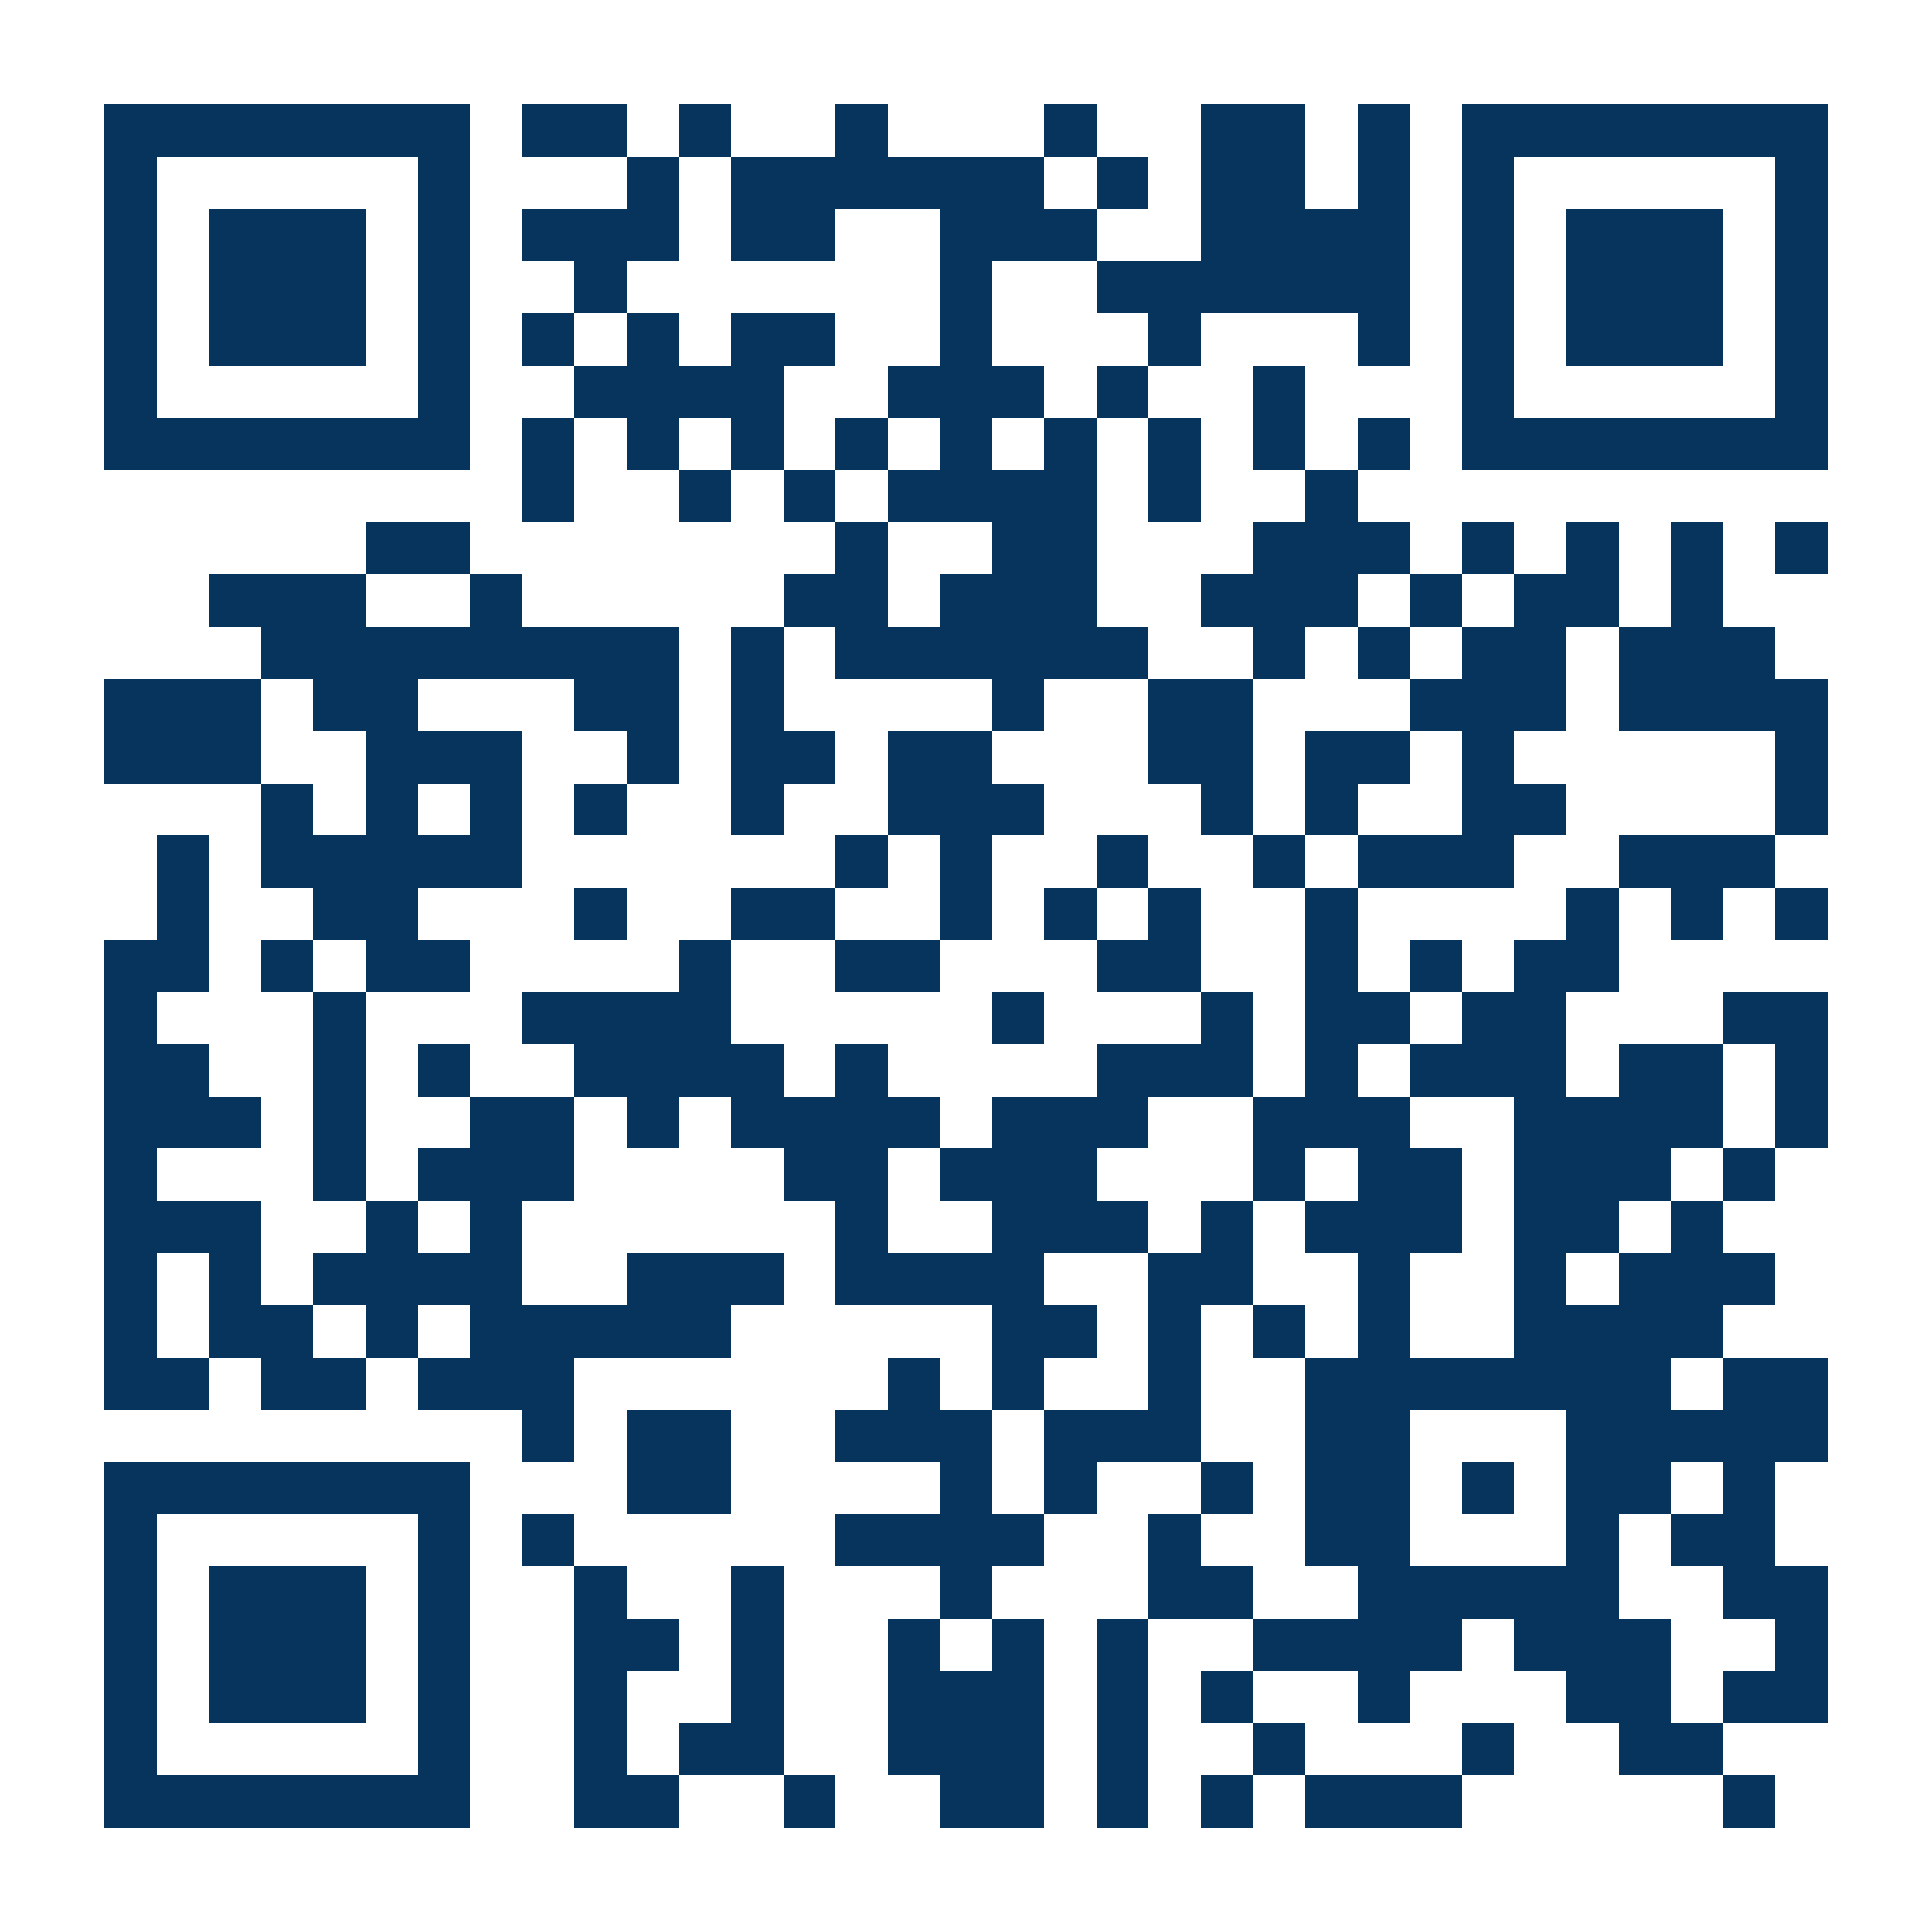
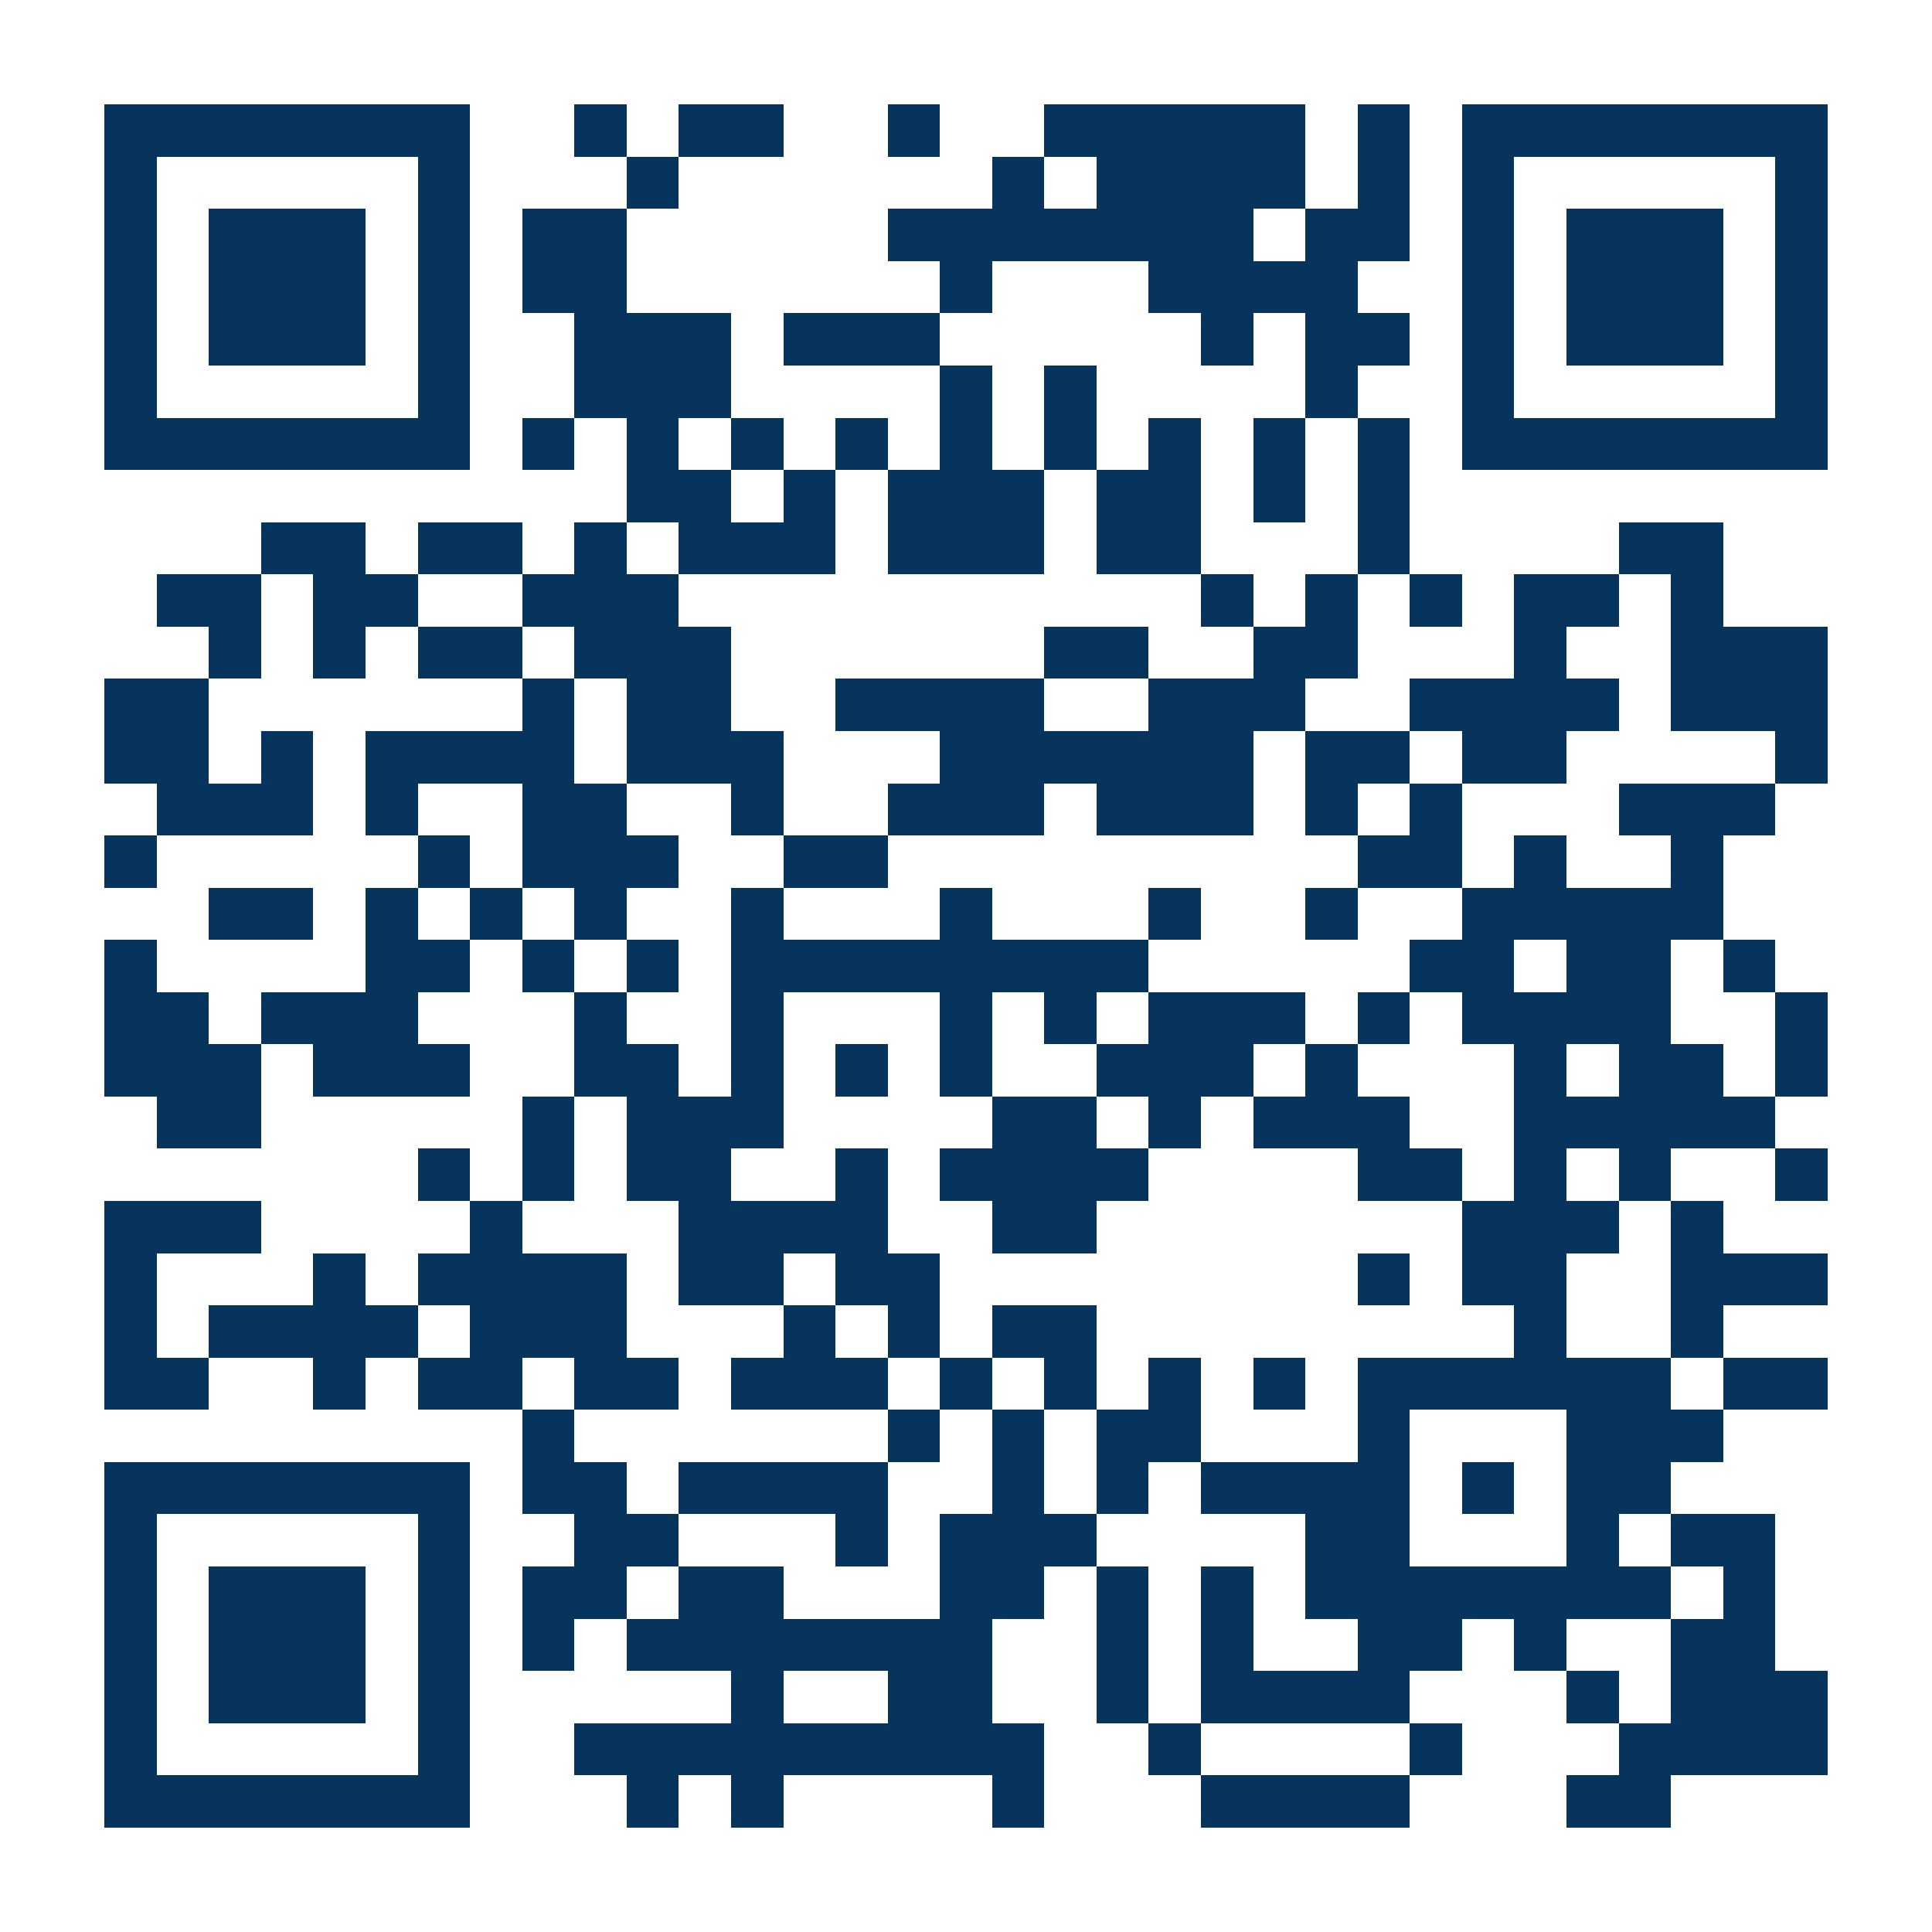
<svg xmlns="http://www.w3.org/2000/svg" viewBox="0 0 37 37" shape-rendering="crispEdges">
  <path fill="#ffffff" d="M0 0h37v37H0z" />
-   <path stroke="#07345d" d="M2 2.5h7m1 0h2m1 0h1m2 0h1m3 0h1m2 0h2m1 0h1m1 0h7M2 3.5h1m5 0h1m3 0h1m1 0h6m1 0h1m1 0h2m1 0h1m1 0h1m5 0h1M2 4.5h1m1 0h3m1 0h1m1 0h3m1 0h2m2 0h3m2 0h4m1 0h1m1 0h3m1 0h1M2 5.5h1m1 0h3m1 0h1m2 0h1m6 0h1m2 0h6m1 0h1m1 0h3m1 0h1M2 6.5h1m1 0h3m1 0h1m1 0h1m1 0h1m1 0h2m2 0h1m3 0h1m3 0h1m1 0h1m1 0h3m1 0h1M2 7.5h1m5 0h1m2 0h4m2 0h3m1 0h1m2 0h1m3 0h1m5 0h1M2 8.5h7m1 0h1m1 0h1m1 0h1m1 0h1m1 0h1m1 0h1m1 0h1m1 0h1m1 0h1m1 0h7M10 9.5h1m2 0h1m1 0h1m1 0h4m1 0h1m2 0h1M7 10.5h2m7 0h1m2 0h2m3 0h3m1 0h1m1 0h1m1 0h1m1 0h1M4 11.5h3m2 0h1m5 0h2m1 0h3m2 0h3m1 0h1m1 0h2m1 0h1M5 12.5h8m1 0h1m1 0h6m2 0h1m1 0h1m1 0h2m1 0h3M2 13.5h3m1 0h2m3 0h2m1 0h1m4 0h1m2 0h2m3 0h3m1 0h4M2 14.5h3m2 0h3m2 0h1m1 0h2m1 0h2m3 0h2m1 0h2m1 0h1m5 0h1M5 15.5h1m1 0h1m1 0h1m1 0h1m2 0h1m2 0h3m3 0h1m1 0h1m2 0h2m4 0h1M3 16.5h1m1 0h5m6 0h1m1 0h1m2 0h1m2 0h1m1 0h3m2 0h3M3 17.5h1m2 0h2m3 0h1m2 0h2m2 0h1m1 0h1m1 0h1m2 0h1m4 0h1m1 0h1m1 0h1M2 18.5h2m1 0h1m1 0h2m4 0h1m2 0h2m3 0h2m2 0h1m1 0h1m1 0h2M2 19.5h1m3 0h1m3 0h4m5 0h1m3 0h1m1 0h2m1 0h2m3 0h2M2 20.5h2m2 0h1m1 0h1m2 0h4m1 0h1m4 0h3m1 0h1m1 0h3m1 0h2m1 0h1M2 21.5h3m1 0h1m2 0h2m1 0h1m1 0h4m1 0h3m2 0h3m2 0h4m1 0h1M2 22.5h1m3 0h1m1 0h3m4 0h2m1 0h3m3 0h1m1 0h2m1 0h3m1 0h1M2 23.5h3m2 0h1m1 0h1m6 0h1m2 0h3m1 0h1m1 0h3m1 0h2m1 0h1M2 24.5h1m1 0h1m1 0h4m2 0h3m1 0h4m2 0h2m2 0h1m2 0h1m1 0h3M2 25.5h1m1 0h2m1 0h1m1 0h5m5 0h2m1 0h1m1 0h1m1 0h1m2 0h4M2 26.5h2m1 0h2m1 0h3m6 0h1m1 0h1m2 0h1m2 0h7m1 0h2M10 27.5h1m1 0h2m2 0h3m1 0h3m2 0h2m3 0h5M2 28.5h7m3 0h2m4 0h1m1 0h1m2 0h1m1 0h2m1 0h1m1 0h2m1 0h1M2 29.5h1m5 0h1m1 0h1m5 0h4m2 0h1m2 0h2m3 0h1m1 0h2M2 30.5h1m1 0h3m1 0h1m2 0h1m2 0h1m3 0h1m3 0h2m2 0h5m2 0h2M2 31.5h1m1 0h3m1 0h1m2 0h2m1 0h1m2 0h1m1 0h1m1 0h1m2 0h4m1 0h3m2 0h1M2 32.5h1m1 0h3m1 0h1m2 0h1m2 0h1m2 0h3m1 0h1m1 0h1m2 0h1m3 0h2m1 0h2M2 33.5h1m5 0h1m2 0h1m1 0h2m2 0h3m1 0h1m2 0h1m3 0h1m2 0h2M2 34.5h7m2 0h2m2 0h1m2 0h2m1 0h1m1 0h1m1 0h3m5 0h1" />
+   <path stroke="#07345d" d="M2 2.5h7m2 0h1m1 0h2m2 0h1m2 0h5m1 0h1m1 0h7M2 3.5h1m5 0h1m3 0h1m6 0h1m1 0h4m1 0h1m1 0h1m5 0h1M2 4.5h1m1 0h3m1 0h1m1 0h2m5 0h7m1 0h2m1 0h1m1 0h3m1 0h1M2 5.5h1m1 0h3m1 0h1m1 0h2m6 0h1m3 0h4m2 0h1m1 0h3m1 0h1M2 6.5h1m1 0h3m1 0h1m2 0h3m1 0h3m5 0h1m1 0h2m1 0h1m1 0h3m1 0h1M2 7.5h1m5 0h1m2 0h3m4 0h1m1 0h1m4 0h1m2 0h1m5 0h1M2 8.5h7m1 0h1m1 0h1m1 0h1m1 0h1m1 0h1m1 0h1m1 0h1m1 0h1m1 0h1m1 0h7M12 9.5h2m1 0h1m1 0h3m1 0h2m1 0h1m1 0h1M5 10.5h2m1 0h2m1 0h1m1 0h3m1 0h3m1 0h2m3 0h1m4 0h2M3 11.5h2m1 0h2m2 0h3m10 0h1m1 0h1m1 0h1m1 0h2m1 0h1M4 12.5h1m1 0h1m1 0h2m1 0h3m6 0h2m2 0h2m3 0h1m2 0h3M2 13.5h2m6 0h1m1 0h2m2 0h4m2 0h3m2 0h4m1 0h3M2 14.5h2m1 0h1m1 0h4m1 0h3m3 0h6m1 0h2m1 0h2m4 0h1M3 15.5h3m1 0h1m2 0h2m2 0h1m2 0h3m1 0h3m1 0h1m1 0h1m3 0h3M2 16.5h1m5 0h1m1 0h3m2 0h2m9 0h2m1 0h1m2 0h1M4 17.5h2m1 0h1m1 0h1m1 0h1m2 0h1m3 0h1m3 0h1m2 0h1m2 0h5M2 18.5h1m4 0h2m1 0h1m1 0h1m1 0h8m5 0h2m1 0h2m1 0h1M2 19.5h2m1 0h3m3 0h1m2 0h1m3 0h1m1 0h1m1 0h3m1 0h1m1 0h4m2 0h1M2 20.5h3m1 0h3m2 0h2m1 0h1m1 0h1m1 0h1m2 0h3m1 0h1m3 0h1m1 0h2m1 0h1M3 21.5h2m5 0h1m1 0h3m4 0h2m1 0h1m1 0h3m2 0h5M8 22.5h1m1 0h1m1 0h2m2 0h1m1 0h4m4 0h2m1 0h1m1 0h1m2 0h1M2 23.5h3m4 0h1m3 0h4m2 0h2m7 0h3m1 0h1M2 24.5h1m3 0h1m1 0h4m1 0h2m1 0h2m8 0h1m1 0h2m2 0h3M2 25.5h1m1 0h4m1 0h3m3 0h1m1 0h1m1 0h2m8 0h1m2 0h1M2 26.5h2m2 0h1m1 0h2m1 0h2m1 0h3m1 0h1m1 0h1m1 0h1m1 0h1m1 0h6m1 0h2M10 27.5h1m6 0h1m1 0h1m1 0h2m3 0h1m3 0h3M2 28.5h7m1 0h2m1 0h4m2 0h1m1 0h1m1 0h4m1 0h1m1 0h2M2 29.5h1m5 0h1m2 0h2m3 0h1m1 0h3m4 0h2m3 0h1m1 0h2M2 30.5h1m1 0h3m1 0h1m1 0h2m1 0h2m3 0h2m1 0h1m1 0h1m1 0h7m1 0h1M2 31.5h1m1 0h3m1 0h1m1 0h1m1 0h7m2 0h1m1 0h1m2 0h2m1 0h1m2 0h2M2 32.5h1m1 0h3m1 0h1m5 0h1m2 0h2m2 0h1m1 0h4m3 0h1m1 0h3M2 33.5h1m5 0h1m2 0h9m2 0h1m4 0h1m3 0h4M2 34.5h7m3 0h1m1 0h1m4 0h1m3 0h4m3 0h2" />
</svg>
